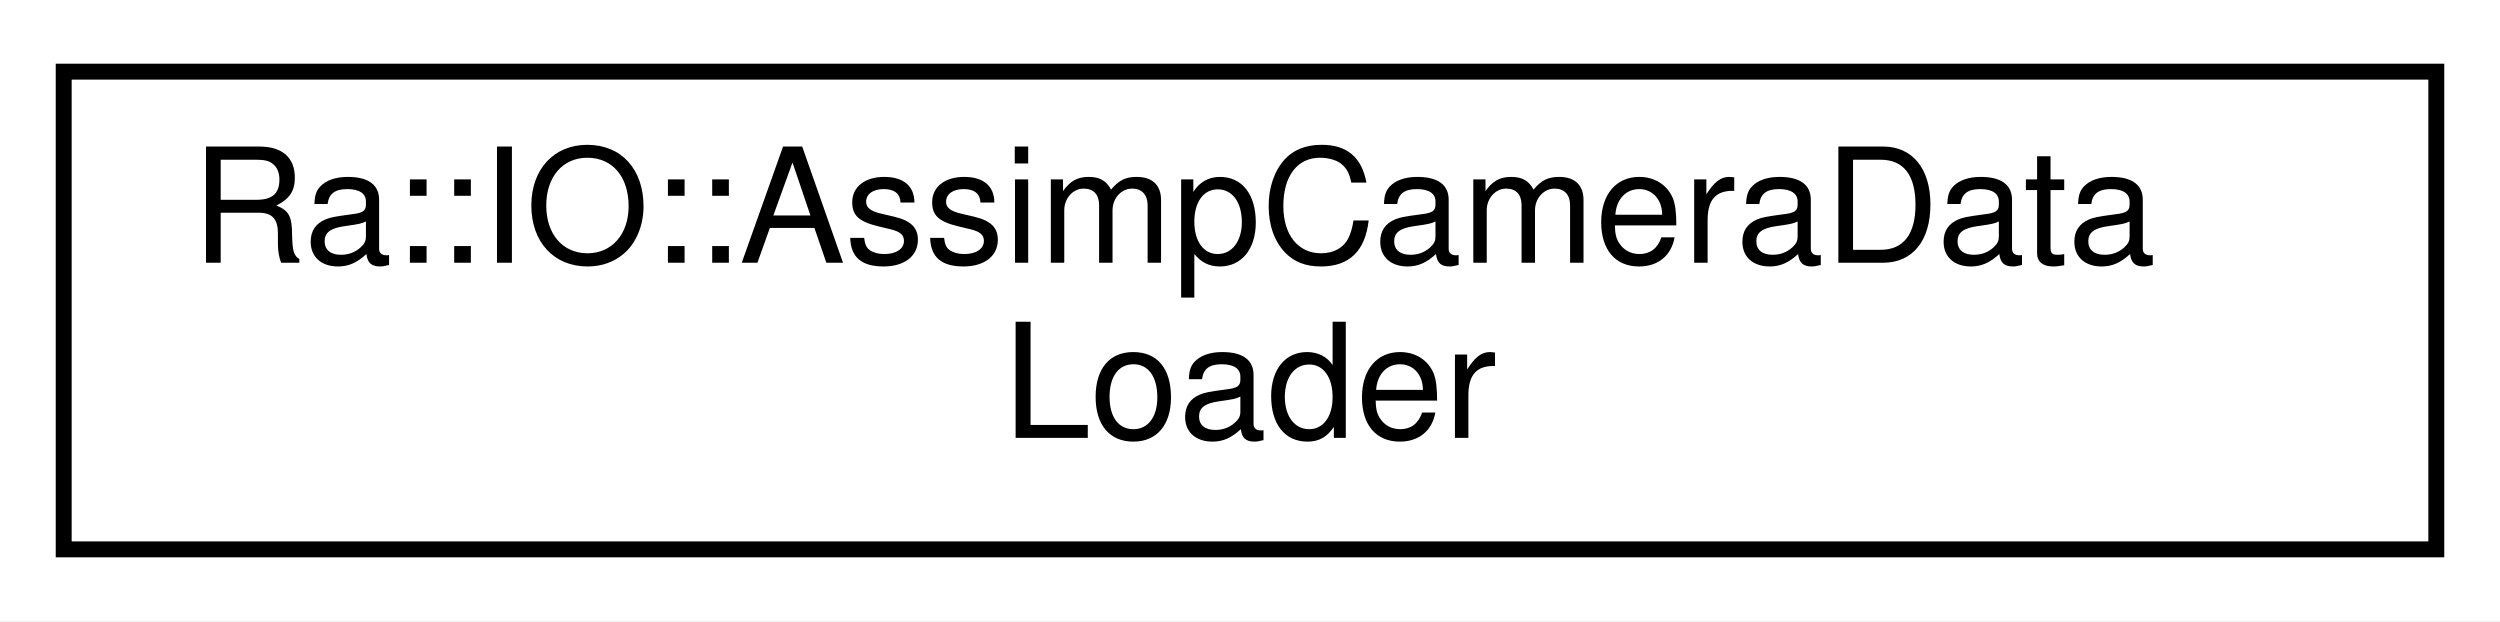
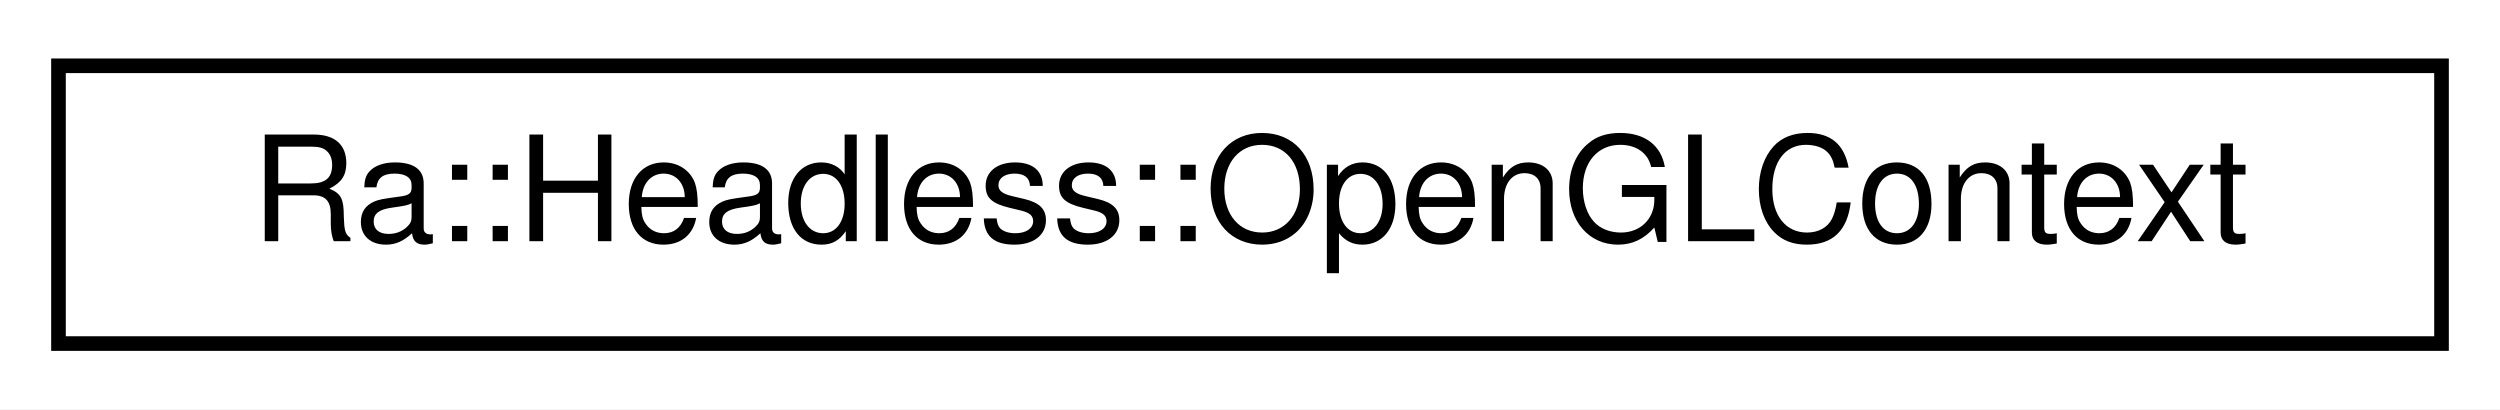
- <svg xmlns="http://www.w3.org/2000/svg" xmlns:xlink="http://www.w3.org/1999/xlink" width="157pt" height="39pt" viewBox="0.00 0.00 157.00 39.00">
-   <g id="graph0" class="graph" transform="scale(1 1) rotate(0) translate(4 35)">
-     <polygon fill="white" stroke="transparent" points="-4,4 -4,-35 153,-35 153,4 -4,4" />
+ <svg xmlns="http://www.w3.org/2000/svg" xmlns:xlink="http://www.w3.org/1999/xlink" width="171pt" height="28pt" viewBox="0.00 0.00 171.00 28.00">
+   <g id="graph0" class="graph" transform="scale(1 1) rotate(0) translate(4 24)">
+     <polygon fill="white" stroke="transparent" points="-4,4 -4,-24 167,-24 167,4 -4,4" />
    <g id="node1" class="node">
      <g id="a_node1">
-         <a xlink:href="classRa_1_1IO_1_1AssimpCameraDataLoader.html" target="_top" xlink:title=" ">
-           <polygon fill="white" stroke="black" points="0,-0.5 0,-30.5 149,-30.5 149,-0.5 0,-0.5" />
-           <text text-anchor="start" x="8" y="-18.5" font-family="Helvetica,sans-Serif" font-size="10.00">Ra::IO::AssimpCameraData</text>
-           <text text-anchor="middle" x="74.5" y="-7.5" font-family="Helvetica,sans-Serif" font-size="10.00">Loader</text>
+         <a xlink:href="classRa_1_1Headless_1_1OpenGLContext.html" target="_top" xlink:title=" ">
+           <polygon fill="white" stroke="black" points="0,-0.5 0,-19.5 163,-19.5 163,-0.5 0,-0.5" />
+           <text text-anchor="middle" x="81.5" y="-7.5" font-family="Helvetica,sans-Serif" font-size="10.00">Ra::Headless::OpenGLContext</text>
        </a>
      </g>
    </g>
  </g>
</svg>
